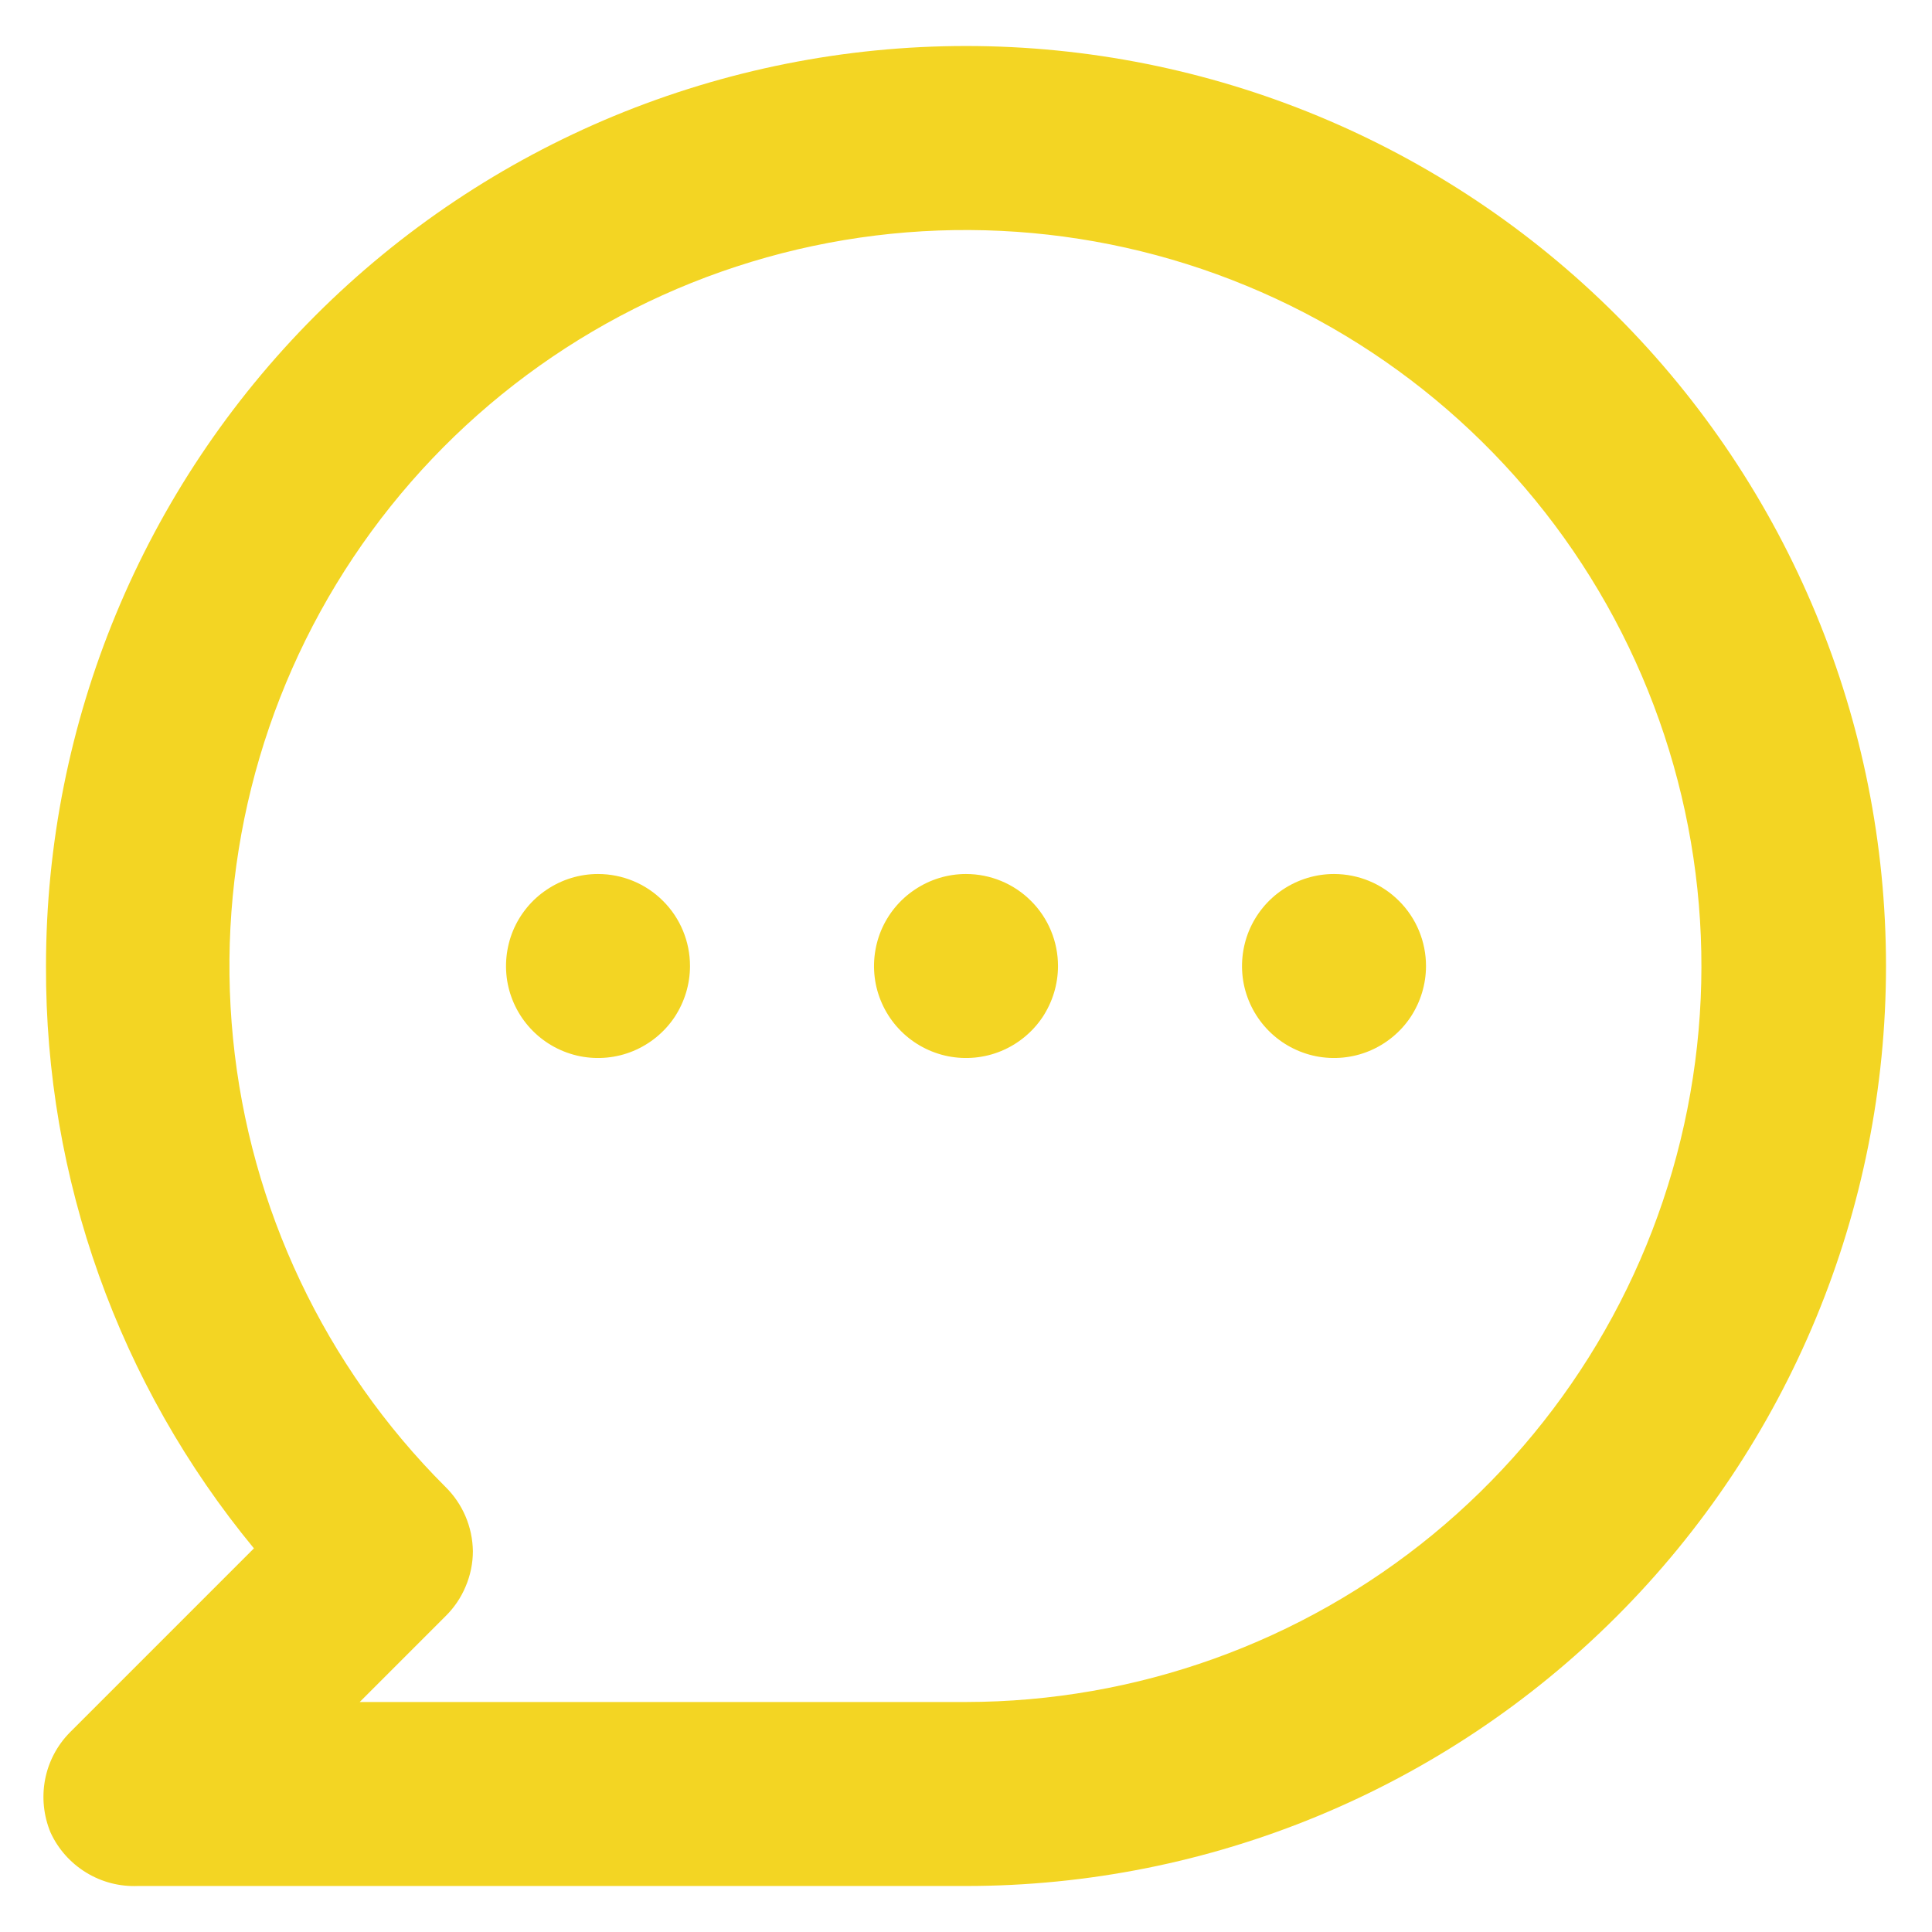
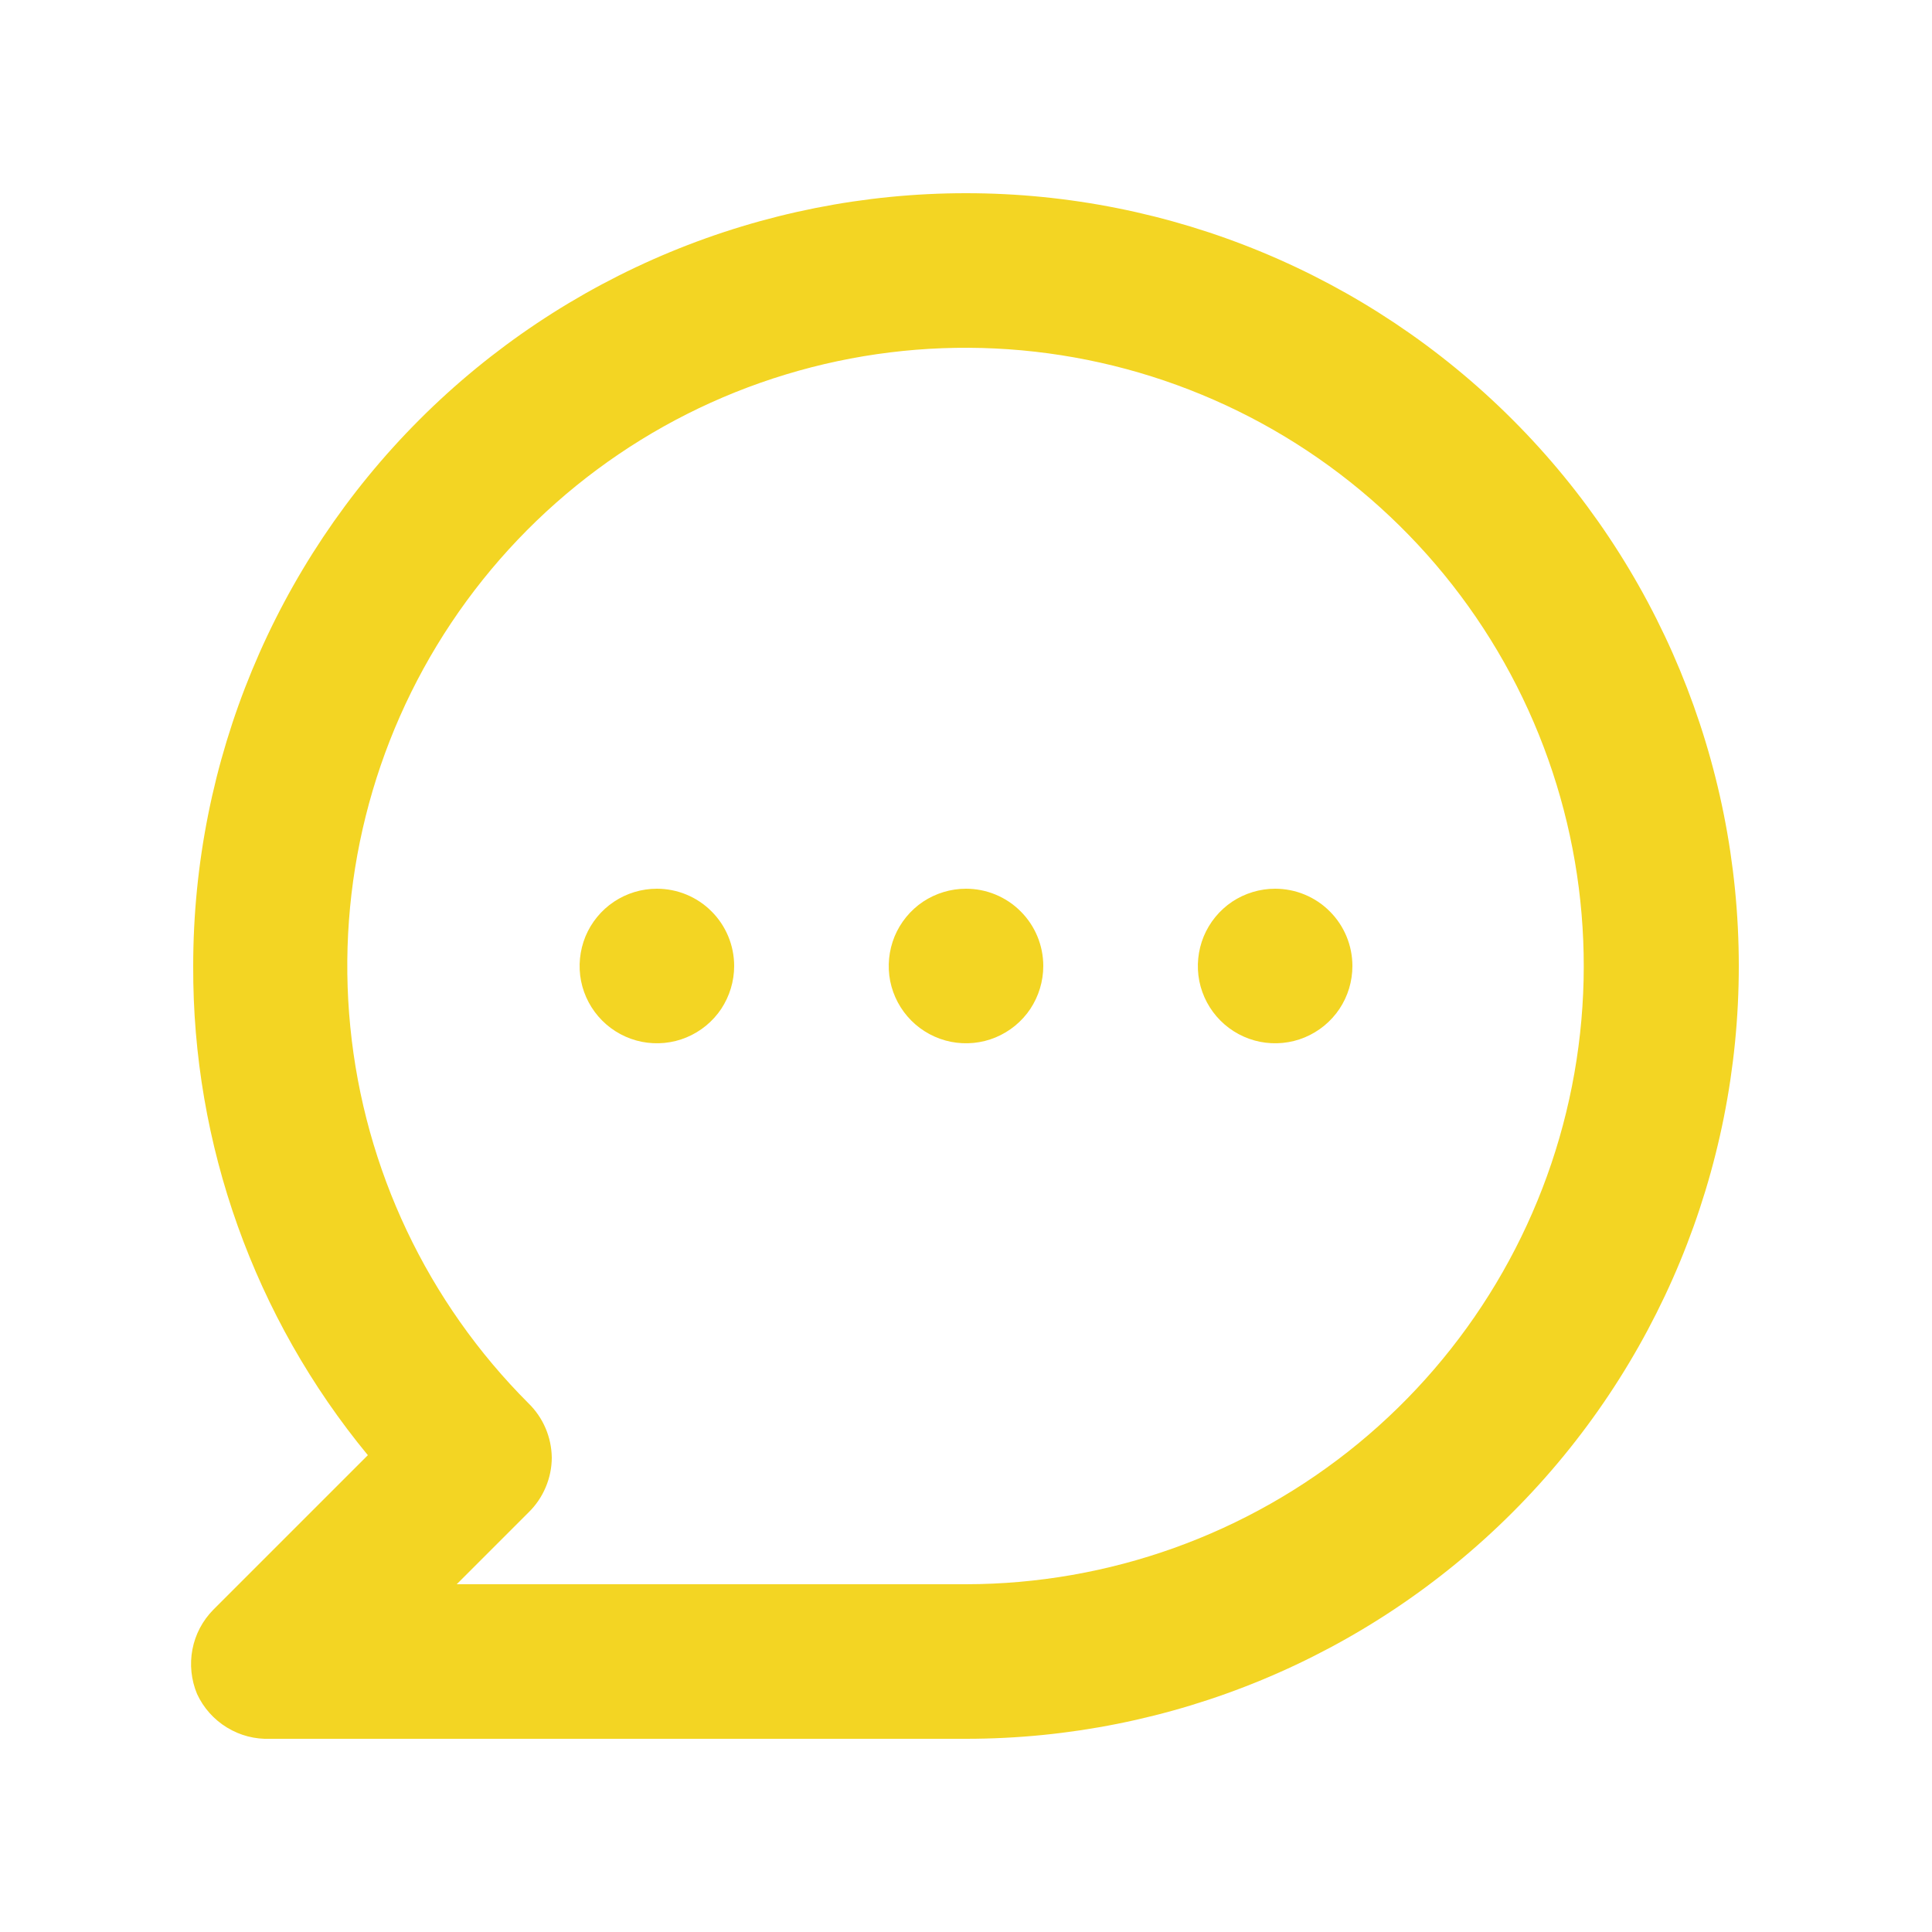
- <svg xmlns="http://www.w3.org/2000/svg" width="21" height="21" viewBox="0 0 21 21" fill="none">
-   <path d="M6.5 9.5C6.302 9.5 6.109 9.559 5.945 9.669C5.78 9.778 5.652 9.935 5.576 10.117C5.501 10.3 5.481 10.501 5.519 10.695C5.558 10.889 5.653 11.067 5.793 11.207C5.933 11.347 6.111 11.442 6.305 11.481C6.499 11.519 6.7 11.5 6.883 11.424C7.066 11.348 7.222 11.22 7.332 11.056C7.441 10.891 7.5 10.698 7.5 10.5C7.5 10.235 7.395 9.98 7.207 9.793C7.02 9.605 6.765 9.5 6.5 9.5ZM10.5 9.5C10.302 9.5 10.109 9.559 9.945 9.669C9.78 9.778 9.652 9.935 9.576 10.117C9.501 10.3 9.481 10.501 9.519 10.695C9.558 10.889 9.653 11.067 9.793 11.207C9.933 11.347 10.111 11.442 10.305 11.481C10.499 11.519 10.7 11.5 10.883 11.424C11.066 11.348 11.222 11.22 11.332 11.056C11.441 10.891 11.5 10.698 11.5 10.5C11.5 10.235 11.395 9.98 11.207 9.793C11.02 9.605 10.765 9.5 10.5 9.5ZM14.5 9.5C14.302 9.5 14.109 9.559 13.944 9.669C13.78 9.778 13.652 9.935 13.576 10.117C13.501 10.3 13.481 10.501 13.519 10.695C13.558 10.889 13.653 11.067 13.793 11.207C13.933 11.347 14.111 11.442 14.305 11.481C14.499 11.519 14.7 11.5 14.883 11.424C15.066 11.348 15.222 11.22 15.332 11.056C15.441 10.891 15.5 10.698 15.5 10.5C15.5 10.235 15.395 9.98 15.207 9.793C15.02 9.605 14.765 9.5 14.5 9.5ZM10.5 0.5C9.187 0.5 7.887 0.759 6.673 1.261C5.46 1.764 4.358 2.5 3.429 3.429C1.554 5.304 0.5 7.848 0.5 10.5C0.491 12.809 1.291 15.049 2.76 16.83L0.76 18.83C0.621 18.971 0.527 19.149 0.49 19.343C0.453 19.537 0.474 19.738 0.55 19.92C0.633 20.1 0.768 20.251 0.937 20.354C1.106 20.458 1.302 20.508 1.5 20.5H10.5C13.152 20.5 15.696 19.446 17.571 17.571C19.447 15.696 20.5 13.152 20.5 10.5C20.5 7.848 19.447 5.304 17.571 3.429C15.696 1.554 13.152 0.5 10.5 0.5ZM10.5 18.5H3.91L4.84 17.57C4.935 17.477 5.01 17.367 5.061 17.245C5.113 17.123 5.14 16.992 5.14 16.86C5.136 16.596 5.029 16.345 4.84 16.16C3.531 14.852 2.715 13.13 2.533 11.289C2.35 9.447 2.812 7.599 3.839 6.06C4.867 4.52 6.396 3.384 8.167 2.846C9.937 2.308 11.84 2.4 13.55 3.107C15.261 3.814 16.673 5.092 17.547 6.724C18.42 8.356 18.701 10.239 18.341 12.055C17.982 13.87 17.003 15.505 15.574 16.68C14.144 17.855 12.351 18.498 10.5 18.5Z" fill="#F3D523" />
+ <svg xmlns="http://www.w3.org/2000/svg" width="25" height="25" viewBox="0 0 25 25" fill="none">
+   <path d="M8.5 11.5C8.302 11.5 8.109 11.559 7.945 11.668C7.78 11.778 7.652 11.935 7.576 12.117C7.501 12.3 7.481 12.501 7.519 12.695C7.558 12.889 7.653 13.067 7.793 13.207C7.933 13.347 8.111 13.442 8.305 13.481C8.499 13.519 8.7 13.5 8.883 13.424C9.066 13.348 9.222 13.22 9.332 13.056C9.441 12.891 9.5 12.698 9.5 12.5C9.5 12.235 9.395 11.98 9.207 11.793C9.02 11.605 8.765 11.5 8.5 11.5ZM12.5 11.5C12.302 11.5 12.109 11.559 11.944 11.668C11.78 11.778 11.652 11.935 11.576 12.117C11.501 12.3 11.481 12.501 11.519 12.695C11.558 12.889 11.653 13.067 11.793 13.207C11.933 13.347 12.111 13.442 12.305 13.481C12.499 13.519 12.7 13.5 12.883 13.424C13.066 13.348 13.222 13.22 13.332 13.056C13.441 12.891 13.5 12.698 13.5 12.5C13.5 12.235 13.395 11.98 13.207 11.793C13.02 11.605 12.765 11.5 12.5 11.5ZM16.5 11.5C16.302 11.5 16.109 11.559 15.944 11.668C15.78 11.778 15.652 11.935 15.576 12.117C15.501 12.3 15.481 12.501 15.519 12.695C15.558 12.889 15.653 13.067 15.793 13.207C15.933 13.347 16.111 13.442 16.305 13.481C16.499 13.519 16.7 13.5 16.883 13.424C17.066 13.348 17.222 13.22 17.332 13.056C17.442 12.891 17.5 12.698 17.5 12.5C17.5 12.235 17.395 11.98 17.207 11.793C17.02 11.605 16.765 11.5 16.5 11.5ZM12.5 2.5C11.187 2.5 9.887 2.759 8.673 3.261C7.46 3.764 6.358 4.5 5.429 5.429C3.554 7.304 2.5 9.848 2.5 12.5C2.491 14.809 3.291 17.049 4.76 18.83L2.76 20.83C2.621 20.971 2.527 21.149 2.49 21.343C2.453 21.537 2.474 21.738 2.55 21.92C2.633 22.1 2.768 22.251 2.937 22.354C3.106 22.458 3.302 22.508 3.5 22.5H12.5C15.152 22.5 17.696 21.446 19.571 19.571C21.447 17.696 22.5 15.152 22.5 12.5C22.5 9.848 21.447 7.304 19.571 5.429C17.696 3.554 15.152 2.5 12.5 2.5ZM12.5 20.5H5.91L6.84 19.57C6.935 19.477 7.01 19.367 7.061 19.245C7.113 19.123 7.14 18.992 7.14 18.86C7.136 18.596 7.029 18.345 6.84 18.16C5.531 16.852 4.715 15.13 4.533 13.289C4.35 11.447 4.812 9.599 5.839 8.06C6.867 6.52 8.396 5.384 10.167 4.846C11.937 4.308 13.84 4.4 15.55 5.107C17.261 5.814 18.673 7.092 19.547 8.724C20.42 10.355 20.701 12.239 20.341 14.055C19.982 15.87 19.003 17.505 17.574 18.68C16.144 19.855 14.351 20.498 12.5 20.5Z" fill="#F3D523" />
</svg>
